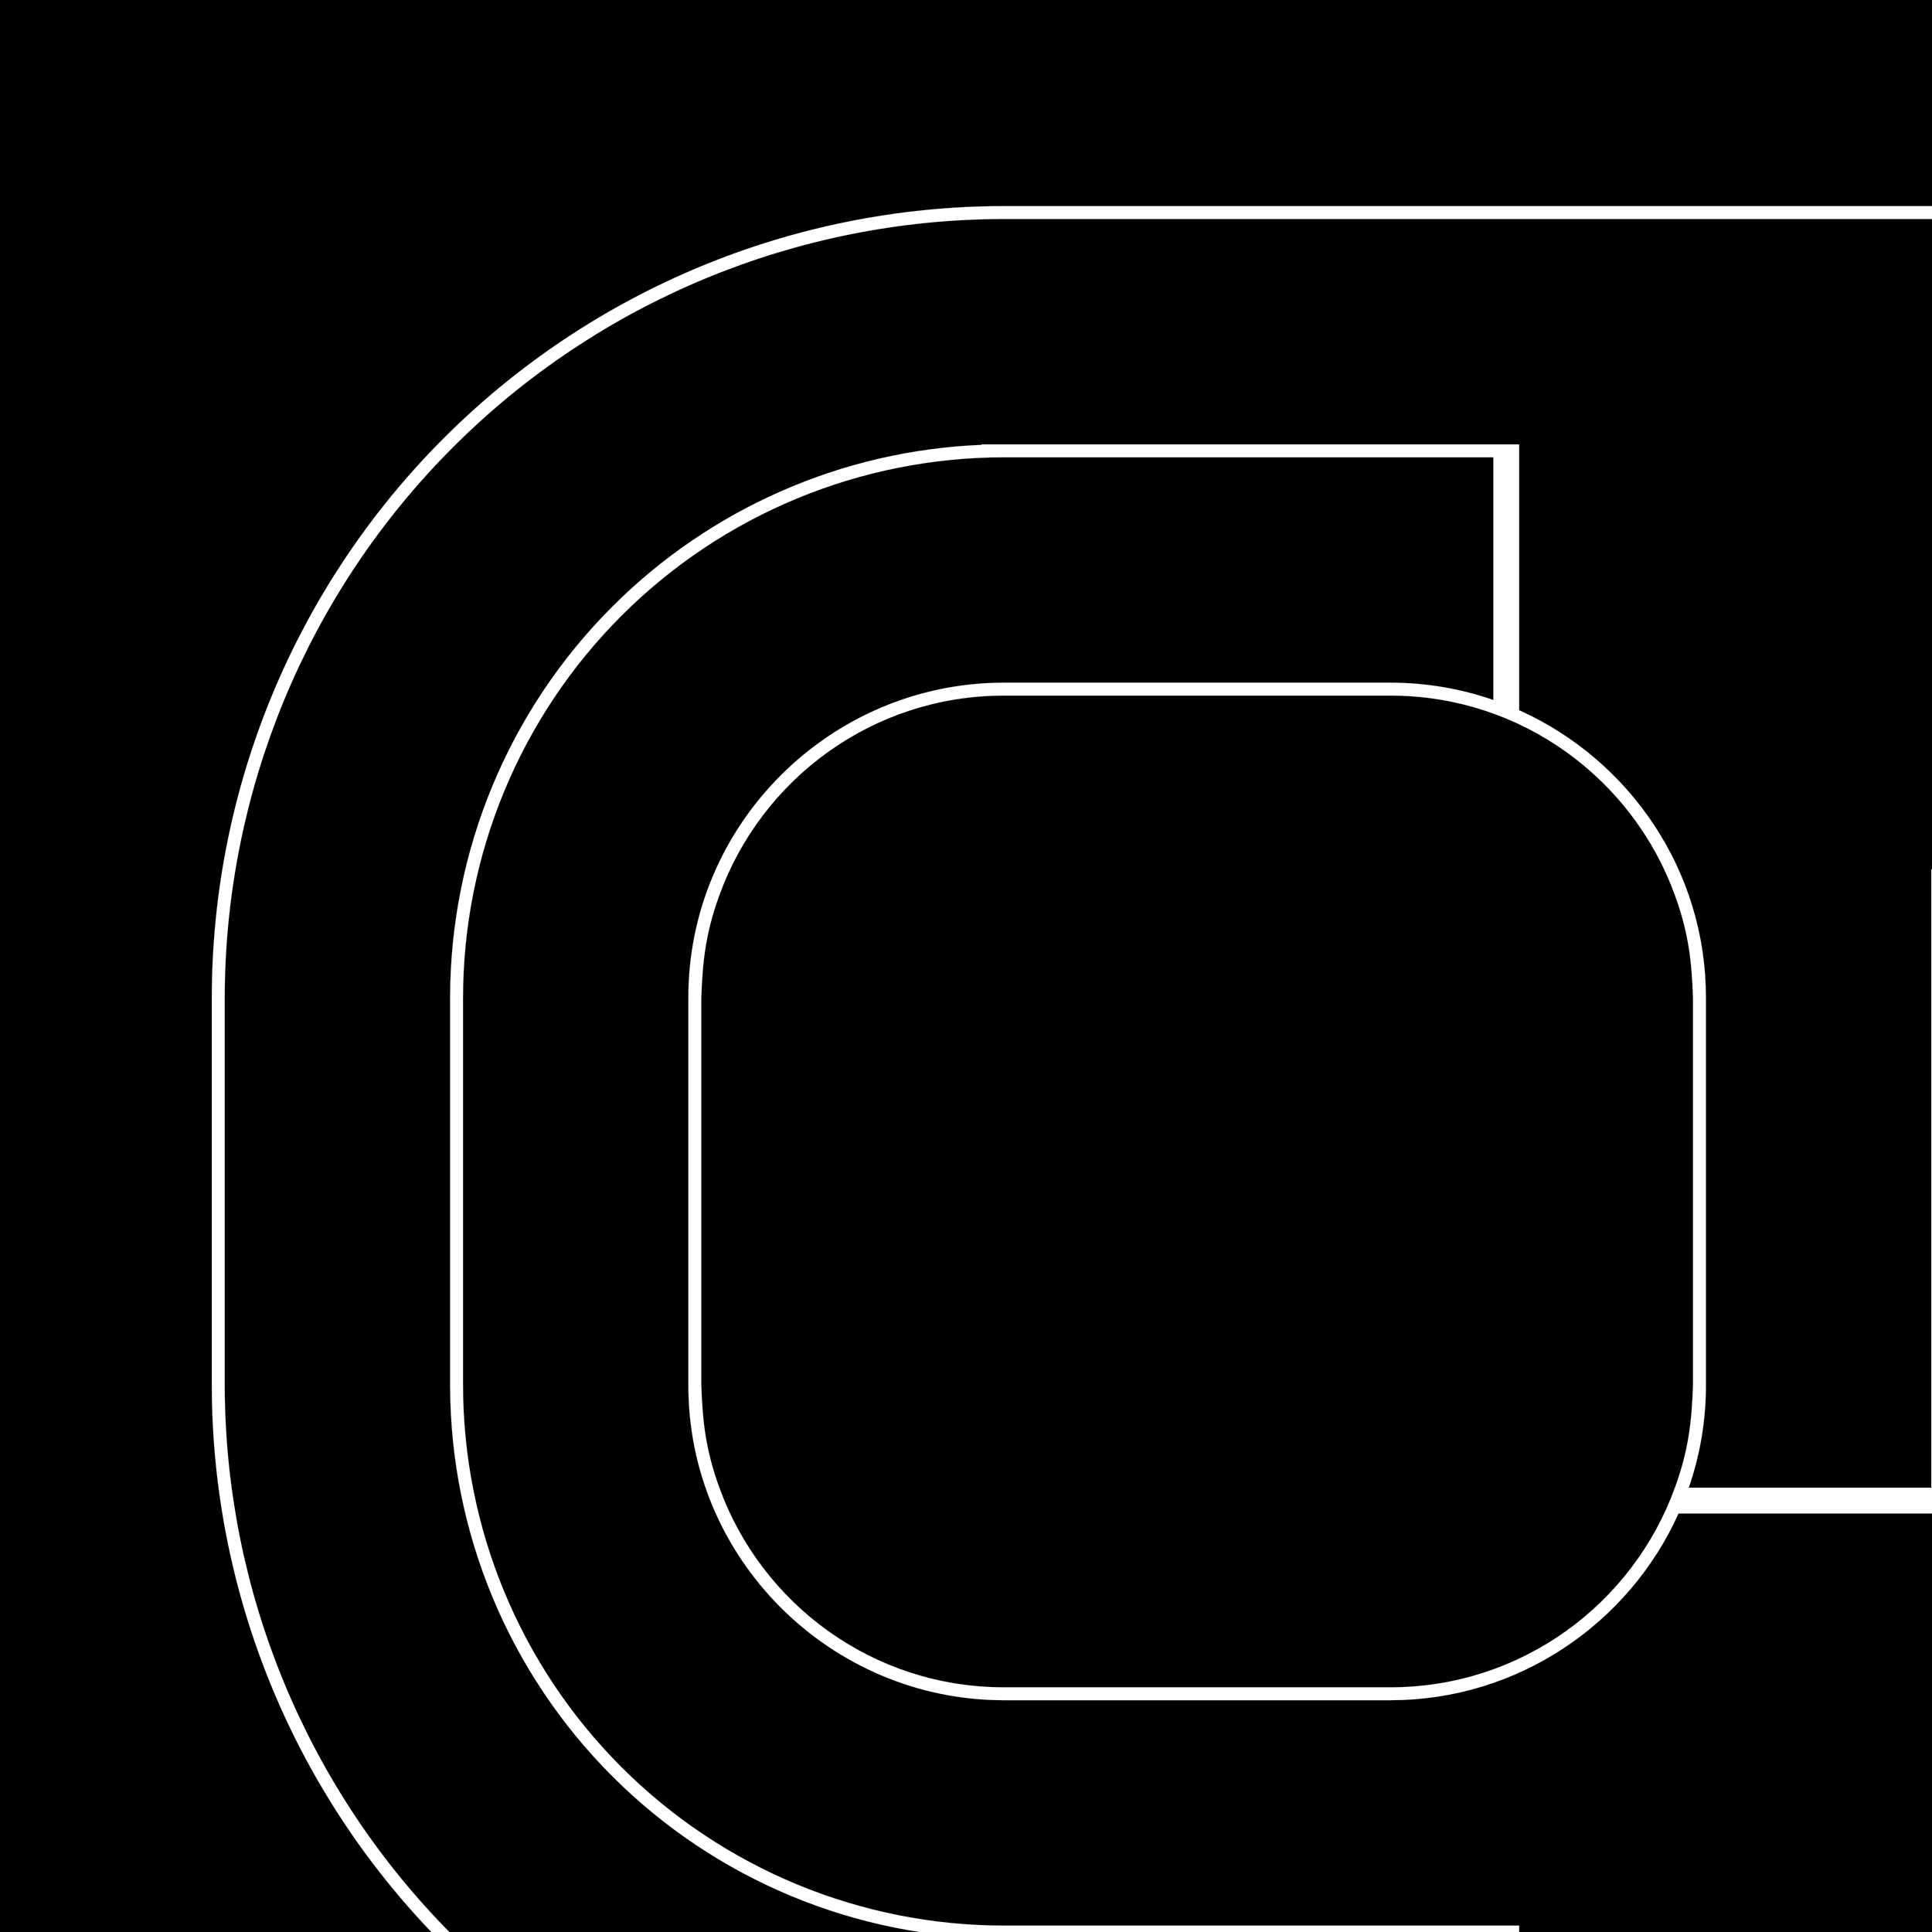
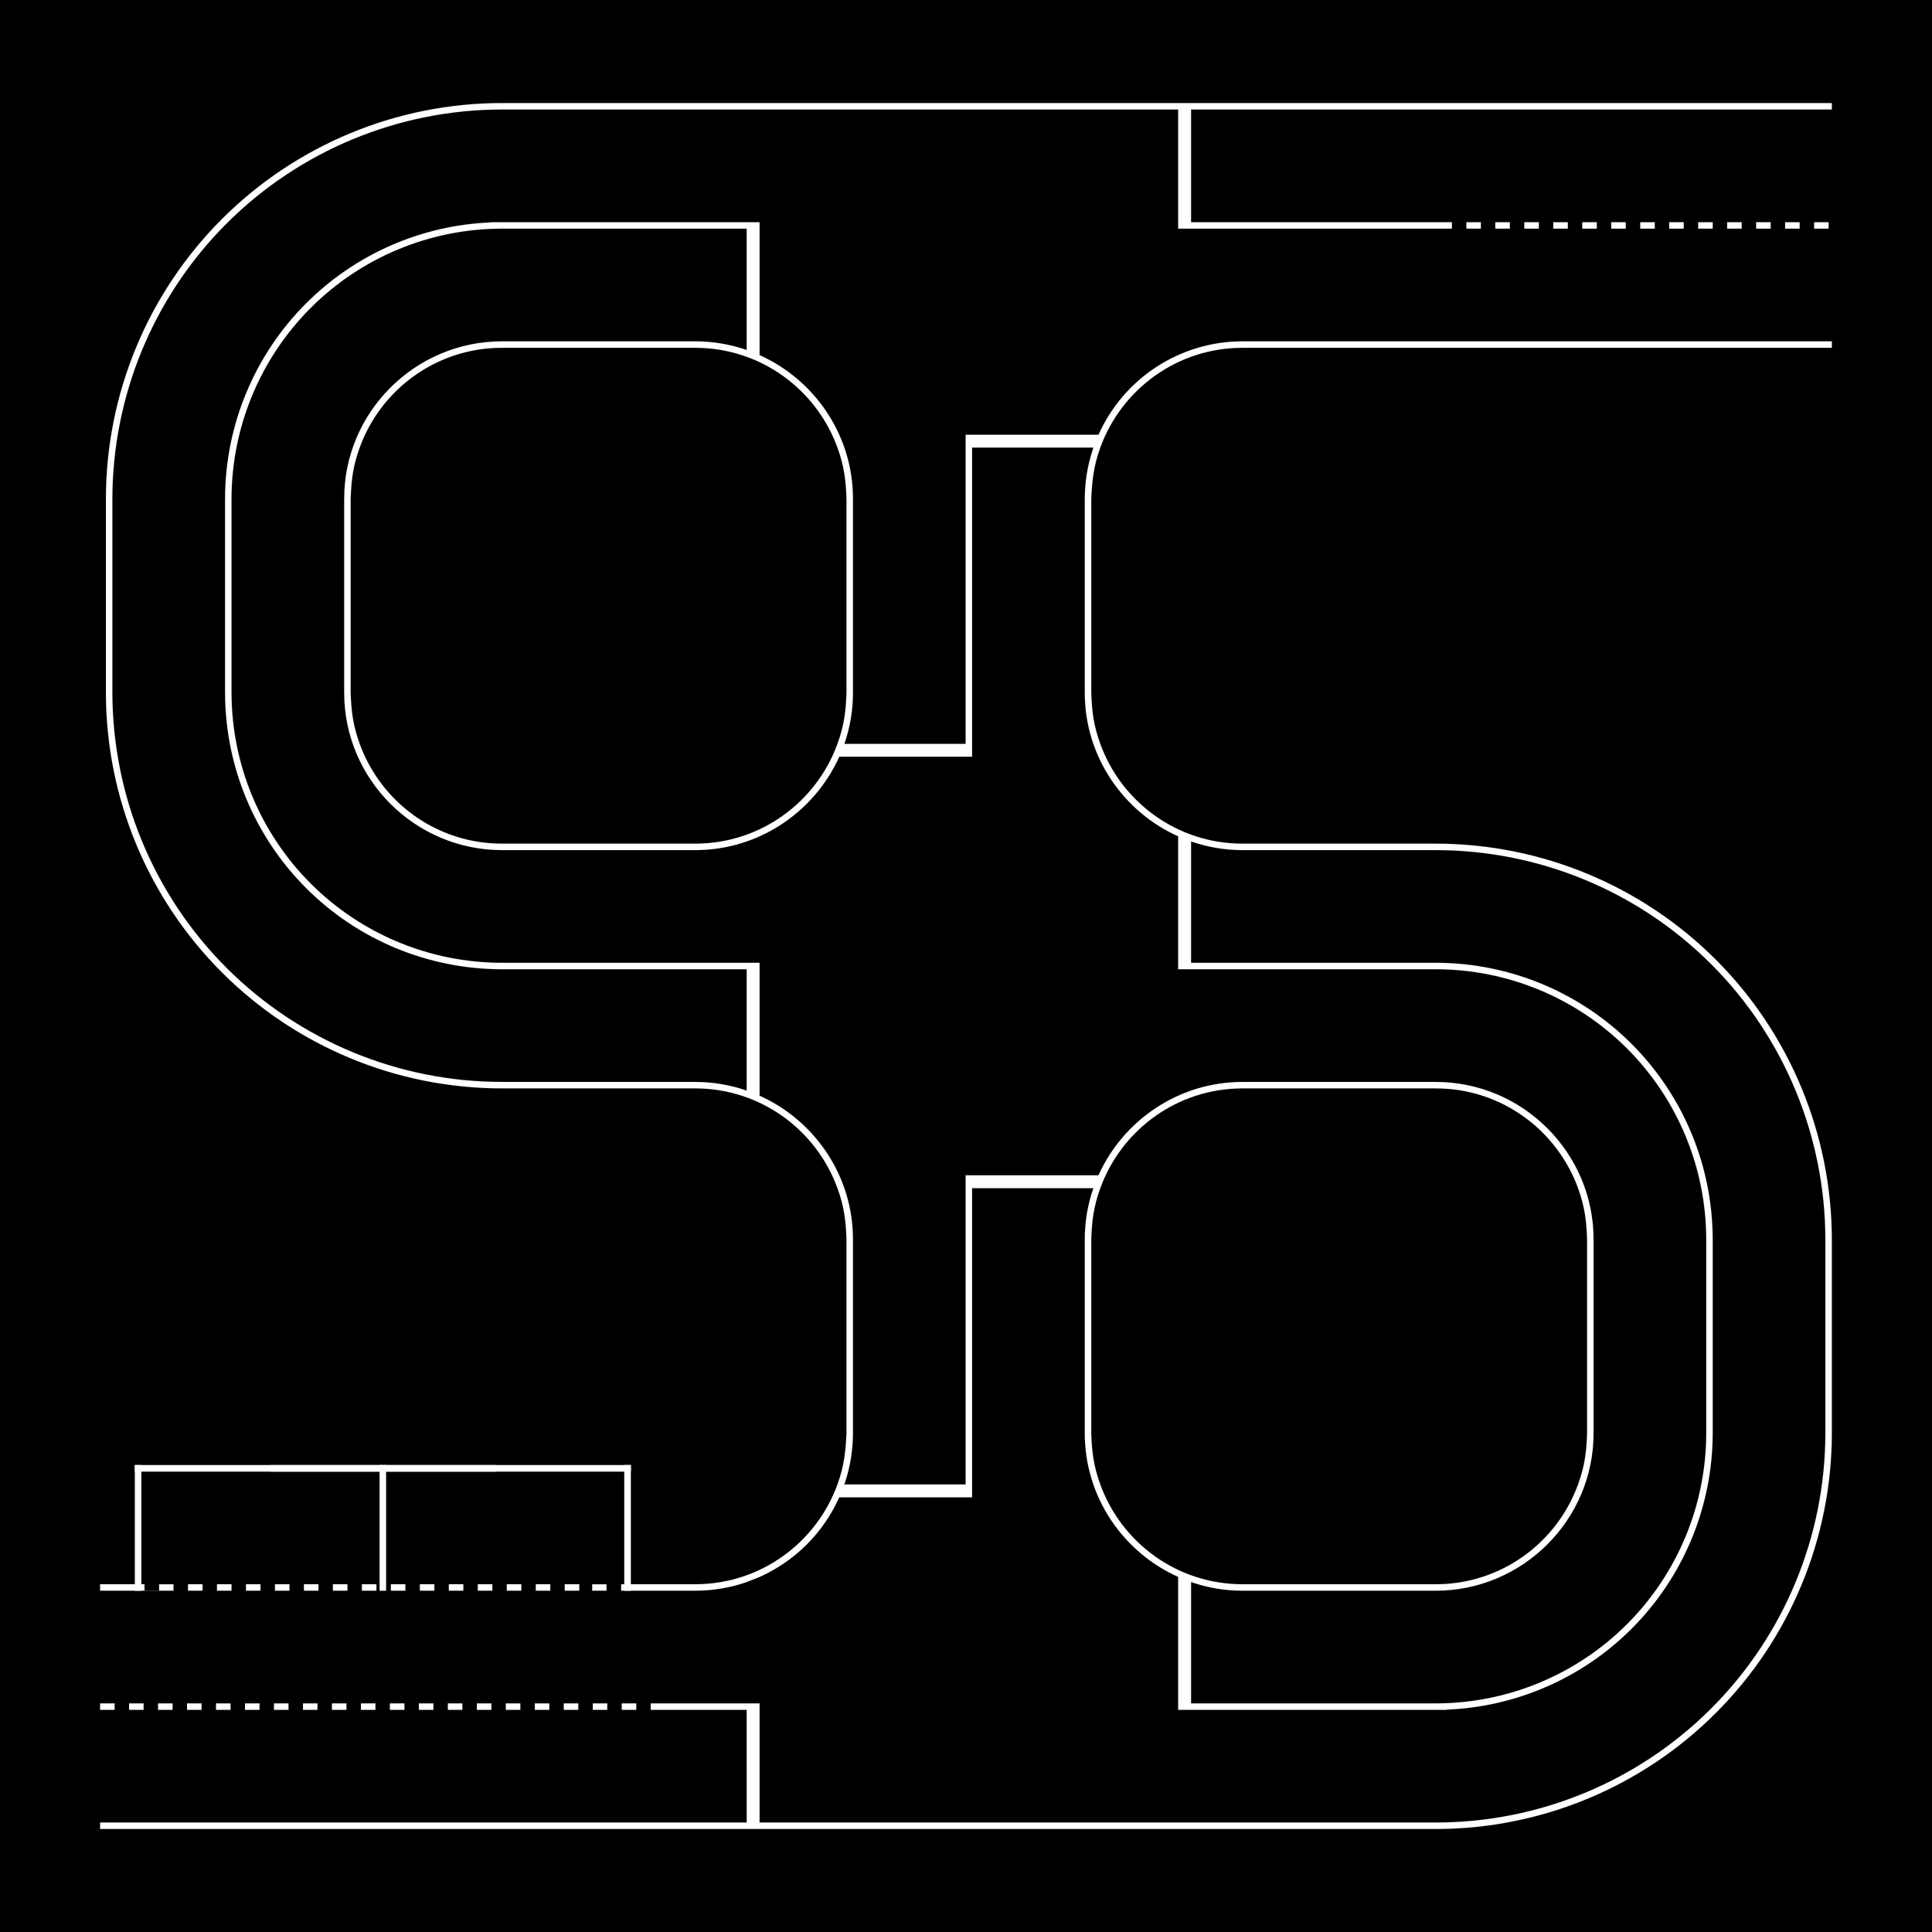
- <svg xmlns="http://www.w3.org/2000/svg" id="svg31" viewBox="0 0 118110.24 118110.24" style="shape-rendering:geometricPrecision; text-rendering:geometricPrecision; image-rendering:optimizeQuality; fill-rule:evenodd; clip-rule:evenodd" version="1.1" height="118.11in" width="118.11in" xml:space="preserve">
+ <svg xmlns="http://www.w3.org/2000/svg" xml:space="preserve" width="6000mm" height="6000mm" version="1.1" style="clip-rule:evenodd;fill-rule:evenodd;image-rendering:optimizeQuality;shape-rendering:geometricPrecision;text-rendering:geometricPrecision" viewBox="0 0 236220.95 236221.02" id="svg31">
  <defs id="defs4">
-     <style id="style2" type="text/css">
+     <style type="text/css" id="style2">
   
    .str2 {stroke:#373435;stroke-width:6.94;stroke-miterlimit:2.613}
    .str3 {stroke:black;stroke-width:6.94;stroke-miterlimit:2.613}
    .str1 {stroke:white;stroke-width:6.94;stroke-miterlimit:2.613}
    .str0 {stroke:white;stroke-width:3;stroke-linejoin:bevel;stroke-miterlimit:2.613}
    .fil2 {fill:none}
    .fil3 {fill:black}
    .fil0 {fill:black}
    .fil1 {fill:white}
   
  </style>
  </defs>
-   <rect style="stroke-width:2" y="0" x="0" id="rect6" height="236220.48" width="236220.48" class="fil0" />
-   <g transform="scale(2)" id="Layer_x0020_1">
+   <rect class="fil0" width="236220.48" height="236220.48" id="rect6" x="0" y="0" style="stroke-width:2" />
+   <g id="Layer_x0020_1" transform="scale(2)">
    <g id="g12">
-       <path id="path9" d="m 12321.29,104135.41 v 393.7 z m 93267.72,-90157.48 v -393.7 z m 885.83,-393.7 v 393.7 z m 885.83,393.7 v -393.7 z m 885.83,-393.7 v 393.7 z m -96811.02,90944.89 v -393.7 z m -885.83,-393.7 v 393.7 z m -885.83,393.7 v -393.7 z m 944.88,-7677.17 v 393.7 0 H 6120.51 v -393.7 h 4094.48 393.7 z M 72692.69,59253.52 h -666.67 v 0 -393.7 -7731.59 -0.52 c -3362.35,-1510.42 -5718.48,-4890.09 -5708.63,-8803.33 v -120.18 h -0.03 V 30513.36 c 0,-1021.31 162.2,-2035.81 480.25,-3005.65 15.77,-48.09 31.93,-96.08 48.46,-143.95 v 0 H 59427.59 V 45474 v 787.4 h -393.7 -7727.05 c -1510.2,3360.19 -4899.37,5708.66 -8808.38,5708.66 h -637.38 -10536.24 -637.38 c -5308.63,0 -9659.05,-4331.01 -9645.67,-9645.67 v -120.18 -11570.67 -120.18 c -13.38,-5314.66 4337.04,-9645.67 9645.67,-9645.67 h 637.38 10536.24 637.38 c 1101.33,0 2161.21,186.87 3149.61,529.86 v -7419.62 h -14960 c -4385.47,0 -8591.32,1742.12 -11692.31,4843.12 -3101,3101 -4843.12,7306.85 -4843.12,11692.31 h -0.63 v 11811.02 h 0.63 c 0,4385.47 1742.12,8591.32 4843.12,11692.31 3101,3101 7306.85,4843.12 11692.31,4843.12 h 15331.37 v 0 h 416.04 v 393.7 7729.81 h -5.24 c 3365.13,1509.27 5723.72,4890.37 5713.87,8805.62 v 120.18 h 0.03 v 11690.84 c 0,1021.31 -162.2,2035.81 -480.25,3005.65 -15.77,48.09 -31.93,96.08 -48.46,143.95 v 0 h 7418.48 v -18110.24 -787.4 h 393.7 7727.05 c 1510.2,-3360.19 4899.37,-5708.66 8808.38,-5708.66 h 637.38 10536.24 637.38 c 5308.63,0 9659.05,4331.01 9645.67,9645.67 v 120.18 11570.67 120.18 c 13.38,5314.66 -4337.04,9645.67 -9645.67,9645.67 h -637.38 -10536.24 -637.38 c -1101.33,0 -2161.21,-186.87 -3149.61,-529.86 v 7419.62 h 14960.63 c 4385.47,0 8591.32,-1742.12 11692.32,-4843.12 3097.18,-3097.18 4838.73,-7296.5 4843.02,-11676.12 v -11839.86 0 c -3.35,-4380.91 -1745.02,-8581.66 -4843.04,-11679.68 -3101,-3101 -7306.85,-4843.11 -11692.32,-4843.11 H 72813.43 72692.7 Z m 120.73,-7813.34 v 7419.64 h 15036.45 v 0.5 c 4462.5,19.96 8737.94,1800.99 11894.88,4957.94 3171.85,3171.85 4955,7472.74 4958.35,11958.06 h 0.1 v 12.64 11811.02 51.37 h -0.32 c -13.55,4471.34 -1795.39,8756.62 -4958.11,11919.34 -3014.11,3014.11 -7047.81,4773.87 -11290.44,4944.33 v 14.1 h -604.44 v 0 H 72026.02 v 0 -393.7 -7732.09 c -3362.36,-1510.41 -5718.51,-4890.09 -5708.66,-8803.34 v -120.18 -11570.67 -120.18 c -2.78,-1102.21 182.6,-2161.91 524.9,-3149.61 h -7414.67 v 18110.24 787.4 h -393.7 -7729.81 c -979.34,2190.42 -2713.14,3888.47 -4814.52,4844.01 -18.15,8.26 -36.33,16.45 -54.31,24.6 l -787.18,311.24 c -991.97,342.93 -2048.91,527.04 -3135.07,528.67 v 0.13 h -14.53 -5905.51 -393.7 v 0 -393.7 0 h 393.7 5905.51 0.01 v 0 c 4016.22,0 7416,-2554.16 8702.02,-6109.87 399.71,-1105.15 500.84,-1996.41 549.95,-3142.1 v -120.18 h -0.03 V 75788.95 c -38.7,-1191.53 -150.24,-2036.96 -549.95,-3142.1 -1286.02,-3555.71 -4685.8,-6109.87 -8702.02,-6109.87 H 31324.83 v 0 h -637.37 -14.59 v -0.09 c -6416.31,-3.86 -12569,-2554.31 -17106.31,-7091.62 -4537.5,-4537.5 -7088,-10690.52 -7091.63,-17107.13 h -0.07 v -11.31 -2.45 -11811.02 -2.44 -11.31 h 0.07 c 3.64,-6416.62 2554.14,-12569.64 7091.63,-17107.13 4537.3,-4537.3 10689.99,-7087.76 17106.31,-7091.62 v -0.09 h 14.59 41338.58 787.4 39173.23 v 393.7 H 72813.44 v 6889.76 h 15944.88 v 393.7 h -15944.88 -787.4 v -393.7 -6889.76 H 30687.46 c -6317.17,0 -12375.59,2509.48 -16842.5,6976.39 -4463.83,4463.83 -6972.94,10530.06 -6976.39,16842.5 v 5894.99 5916.03 c 3.45,6312.45 2512.57,12378.68 6976.39,16842.51 4466.91,4466.91 10525.34,6976.39 16842.5,6976.39 h 6168.02 v 0 h 5642.97 c 1101.34,0 2161.24,186.86 3149.64,529.87 V 59253.51 H 33750.9 v 0 h -3138.63 v -0.5 c -4462.5,-19.97 -8737.94,-1800.99 -11894.88,-4957.94 -3163.91,-3163.91 -4945.92,-7451.24 -4958.14,-11924.42 h -0.92 v -11878.5 h 0.76 c 5.61,-4482.24 1788.46,-8779.69 4958.3,-11949.52 3013.96,-3013.96 7047.41,-4773.7 11289.81,-4944.3 v -14.13 h 605.07 v 0 h 15407.19 v 0 h 416.04 v 393.7 7732.09 c 3362.36,1510.41 5718.51,4890.09 5708.66,8803.34 v 120.18 11570.67 120.18 c 2.78,1102.21 -182.6,2161.91 -524.9,3149.61 h 7414.67 v -18110.24 -787.4 h 393.7 7729.81 c 1550.72,-3468.37 4992.74,-5702.83 8791.09,-5708.53 v -0.13 h 14.53 36023.62 v 393.7 h -36023.62 -0.01 v 0 c -4016.22,0 -7416,2554.16 -8702.02,6109.87 -399.71,1105.15 -500.84,1996.41 -549.95,3142.1 v 120.18 h 0.03 v 11690.84 c 38.7,1191.53 150.24,2036.96 549.95,3142.1 1286.02,3555.71 4685.8,6109.87 8702.02,6109.87 h 11895.84 v 0.53 c 6390.94,22.37 12515.31,2570.45 17036.04,7091.18 4535.83,4535.83 7086.06,10706.79 7091.57,17120.89 h 0.13 v 20.83 11790.19 2.44 11.31 h -0.1 c -3.64,6416.62 -2554.14,12569.64 -7091.63,17107.13 -4537.3,4537.3 -10689.99,7087.76 -17106.31,7091.62 v 0.1 h -14.59 -41338.58 -787.4 -39527.56 v -393.7 c 6721.63,0 13428.68,0 20150.31,0 6459.83,0 12918.09,0 19377.91,0 l -0.66,-6889.76 h -5866.14 v -393.7 h 6653.54 l 0.24,7283.47 c 13774.59,0 27563.76,0 41338.34,0 6317.17,0 12375.59,-2509.48 16842.5,-6976.39 4463.83,-4463.83 6972.94,-10530.06 6976.39,-16842.5 v -5894.99 -5895.2 c 0,-6317.17 -2509.48,-12396.43 -6976.39,-16863.34 -4466.91,-4466.91 -10525.34,-6976.39 -16842.5,-6976.39 v 0 H 75963.07 c -1101.34,0 -2161.23,-186.87 -3149.64,-529.87 z M 51750.43,30633.54 v 11570.67 120.18 c -38.7,1191.53 -150.24,2036.96 -549.95,3142.1 -1286.02,3555.71 -4685.8,6109.87 -8702.02,6109.87 h -637.38 -10536.24 -637.38 c -4016.22,0 -7416,-2554.16 -8702.02,-6109.87 -399.71,-1105.15 -511.26,-1950.57 -549.95,-3142.1 v -120.18 -11570.67 -120.18 c 38.69,-1191.52 150.24,-2036.95 549.95,-3142.1 1286.02,-3555.7 4685.8,-6109.87 8702.02,-6109.87 h 637.38 10536.24 637.38 c 4016.22,0 7416,2554.16 8702.02,6109.87 399.71,1105.15 511.26,1950.58 549.95,3142.1 z m 59153.54,-17049.31 h 885.83 v 393.7 h -885.83 z m -1771.65,0 h 885.83 v 393.7 h -885.83 z m -1771.65,0 h 885.83 v 393.7 h -885.83 z m -1771.65,0 h 885.83 v 393.7 h -885.83 z m -1771.65,0 h 885.83 v 393.7 h -885.83 z m -1771.65,0 h 885.83 v 393.7 h -885.83 z m -1771.65,0 h 885.83 v 393.7 h -885.83 z m -1771.65,0 h 885.83 v 393.7 h -885.83 z m -1771.65,0 h 885.83 v 393.7 h -885.83 z m -1771.65,0 h 885.83 v 393.7 h -885.83 z m -1771.65,0 h 885.83 v 393.7 h -885.83 z m -1771.65,0 h 885.83 v 393.7 h -885.83 z m -1771.65,0 H 90530 v 393.7 h -885.83 z M 66711.1,87479.8 v -11570.67 -120.18 c 38.7,-1191.53 150.24,-2036.96 549.95,-3142.1 1286.02,-3555.71 4685.8,-6109.87 8702.02,-6109.87 h 637.38 10536.24 637.38 c 4016.22,0 7416,2554.16 8702.02,6109.87 399.71,1105.15 511.26,1950.57 549.95,3142.1 v 120.18 11570.67 120.18 c -38.69,1191.52 -150.24,2036.95 -549.95,3142.1 -1286.02,3555.7 -4685.8,6109.87 -8702.02,6109.87 h -637.38 -10536.24 -637.38 c -4016.22,0 -7416,-2554.16 -8702.02,-6109.87 -399.71,-1105.15 -511.26,-1950.58 -549.95,-3142.1 z M 7006.38,104529.11 h -885.83 v -393.7 h 885.83 z m 1771.65,0 H 7892.2 v -393.7 h 885.83 z m 1771.65,0 h -885.83 v -393.7 h 885.83 z m 1771.65,0 h -885.83 v -393.7 h 885.83 z m 1771.65,0 h -885.83 v -393.7 h 885.83 z m 1771.65,0 h -885.83 v -393.7 h 885.83 z m 1771.65,0 h -885.83 v -393.7 h 885.83 z m 1771.65,0 h -885.83 v -393.7 h 885.83 z m 1771.65,0 h -885.83 v -393.7 h 885.83 z m 1771.65,0 h -885.83 v -393.7 h 885.83 z m 1771.65,0 h -885.83 v -393.7 h 885.83 z m 1771.65,0 h -885.83 v -393.7 h 885.83 z m 1771.65,0 h -885.83 v -393.7 h 885.83 z m 6259.84,-7677.17 h 885.83 v 393.7 h -885.83 z m -1771.65,0 h 885.83 v 393.7 h -885.83 z m -1771.65,0 h 885.83 v 393.7 h -885.83 z m -1771.65,0 h 885.83 v 393.7 h -885.83 z m -1771.65,0 h 885.83 v 393.7 h -885.83 z m -1771.65,0 h 885.83 v 393.7 h -885.83 z m -1771.65,0 h 885.83 v 393.7 h -885.83 z m -1771.65,0 h 885.83 v 393.7 h -885.83 z m -1771.65,0 h 885.83 v 393.7 h -885.83 z m -1771.65,0 H 19467 v 393.7 h -885.83 z m -1771.65,0 h 885.83 v 393.7 h -885.83 z m -1771.65,0 h 885.83 v 393.7 h -885.83 z m -1771.65,0 h 885.83 v 393.7 h -885.83 z m -1771.65,0 h 885.83 v 393.7 h -885.83 z m 18799.21,-6889.76 -13779.53,-0.6 v -393.1 0 h 205.67 13368.2 205.67 v 393.7 z m -1141.73,14173.23 h 885.83 v 393.7 h -885.83 z m 1771.66,0 h 885.83 v 393.7 h -885.83 z m 1771.66,0 h 885.83 v 393.7 h -885.83 z m 1771.66,0 h 885.83 v 393.7 h -885.83 z m 1771.66,0 h 885.83 v 393.7 h -885.83 z m 1771.66,0 h 885.83 v 393.7 h -885.83 z" class="fil1" />
-       <path d="m 12321.29,104135.41 v 393.7 m 93267.72,-90551.19 v -393.7 m 885.83,0 v 393.7 m 885.83,0 v -393.7 m 885.83,0 v 393.7 m -96811.02,90551.19 v -393.7 m -885.83,0 v 393.7 m -885.83,0 v -393.7 m 944.88,-7283.46 v 393.7 0 H 6120.51 v -393.7 h 4094.48 393.7 z M 72692.69,59253.52 h -666.67 v 0 -393.7 -7731.59 -0.52 c -3362.35,-1510.42 -5718.48,-4890.09 -5708.63,-8803.33 v -120.18 h -0.03 V 30513.36 c 0,-1021.31 162.2,-2035.81 480.25,-3005.65 15.77,-48.09 31.93,-96.08 48.46,-143.95 v 0 H 59427.59 V 45474 v 787.4 h -393.7 -7727.05 c -1510.2,3360.19 -4899.37,5708.66 -8808.38,5708.66 h -637.38 -10536.24 -637.38 c -5308.63,0 -9659.05,-4331.01 -9645.67,-9645.67 v -120.18 -11570.67 -120.18 c -13.38,-5314.66 4337.04,-9645.67 9645.67,-9645.67 h 637.38 10536.24 637.38 c 1101.33,0 2161.21,186.87 3149.61,529.86 v -7419.62 h -14960 c -4385.47,0 -8591.32,1742.12 -11692.31,4843.12 -3101,3101 -4843.12,7306.85 -4843.12,11692.31 h -0.63 v 11811.02 h 0.63 c 0,4385.47 1742.12,8591.32 4843.12,11692.31 3101,3101 7306.85,4843.12 11692.31,4843.12 h 15331.37 v 0 h 416.04 v 393.7 7729.81 h -5.24 c 3365.13,1509.27 5723.72,4890.37 5713.87,8805.62 v 120.18 h 0.03 v 11690.84 c 0,1021.31 -162.2,2035.81 -480.25,3005.65 -15.77,48.09 -31.93,96.08 -48.46,143.95 v 0 h 7418.48 v -18110.24 -787.4 h 393.7 7727.05 c 1510.2,-3360.19 4899.37,-5708.66 8808.38,-5708.66 h 637.38 10536.24 637.38 c 5308.63,0 9659.05,4331.01 9645.67,9645.67 v 120.18 11570.67 120.18 c 13.38,5314.66 -4337.04,9645.67 -9645.67,9645.67 h -637.38 -10536.24 -637.38 c -1101.33,0 -2161.21,-186.87 -3149.61,-529.86 v 7419.62 h 14960.63 c 4385.47,0 8591.32,-1742.12 11692.32,-4843.12 3097.18,-3097.18 4838.73,-7296.5 4843.02,-11676.12 v -11839.86 0 c -3.35,-4380.91 -1745.02,-8581.66 -4843.04,-11679.68 -3101,-3101 -7306.85,-4843.11 -11692.32,-4843.11 H 72813.43 72692.7 Z m 120.73,-7813.34 v 7419.64 h 15036.45 v 0.5 c 4462.5,19.96 8737.94,1800.99 11894.88,4957.94 3171.85,3171.85 4955,7472.74 4958.35,11958.06 h 0.1 v 12.64 11811.02 51.37 h -0.32 c -13.55,4471.34 -1795.39,8756.62 -4958.11,11919.34 -3014.11,3014.11 -7047.81,4773.87 -11290.44,4944.33 v 14.1 h -604.44 v 0 H 72026.02 v 0 -393.7 -7732.09 c -3362.36,-1510.41 -5718.51,-4890.09 -5708.66,-8803.34 v -120.18 -11570.67 -120.18 c -2.78,-1102.21 182.6,-2161.91 524.9,-3149.61 h -7414.67 v 18110.24 787.4 h -393.7 -7729.81 c -979.34,2190.42 -2713.14,3888.47 -4814.52,4844.01 -18.15,8.26 -36.33,16.45 -54.31,24.6 l -787.18,311.24 c -991.97,342.93 -2048.91,527.04 -3135.07,528.67 v 0.13 h -14.53 -5905.51 -393.7 v 0 -393.7 0 h 393.7 5905.51 0.01 v 0 c 4016.22,0 7416,-2554.16 8702.02,-6109.87 399.71,-1105.15 500.84,-1996.41 549.95,-3142.1 v -120.18 h -0.03 V 75788.95 c -38.7,-1191.53 -150.24,-2036.96 -549.95,-3142.1 -1286.02,-3555.71 -4685.8,-6109.87 -8702.02,-6109.87 H 31324.83 v 0 h -637.37 -14.59 v -0.09 c -6416.31,-3.86 -12569,-2554.31 -17106.31,-7091.62 -4537.5,-4537.5 -7088,-10690.52 -7091.63,-17107.13 h -0.07 v -11.31 -2.45 -11811.02 -2.44 -11.31 h 0.07 c 3.64,-6416.62 2554.14,-12569.64 7091.63,-17107.13 4537.3,-4537.3 10689.99,-7087.76 17106.31,-7091.62 v -0.09 h 14.59 41338.58 787.4 39173.23 v 393.7 H 72813.44 v 6889.76 h 15944.88 v 393.7 h -15944.88 -787.4 v -393.7 -6889.76 H 30687.46 c -6317.17,0 -12375.59,2509.48 -16842.5,6976.39 -4463.83,4463.83 -6972.94,10530.06 -6976.39,16842.5 v 5894.99 5916.03 c 3.45,6312.45 2512.57,12378.68 6976.39,16842.51 4466.91,4466.91 10525.34,6976.39 16842.5,6976.39 h 6168.02 v 0 h 5642.97 c 1101.34,0 2161.24,186.86 3149.64,529.87 V 59253.51 H 33750.9 v 0 h -3138.63 v -0.5 c -4462.5,-19.97 -8737.94,-1800.99 -11894.88,-4957.94 -3163.91,-3163.91 -4945.92,-7451.24 -4958.14,-11924.42 h -0.92 v -11878.5 h 0.76 c 5.61,-4482.24 1788.46,-8779.69 4958.3,-11949.52 3013.96,-3013.96 7047.41,-4773.7 11289.81,-4944.3 v -14.13 h 605.07 v 0 h 15407.19 v 0 h 416.04 v 393.7 7732.09 c 3362.36,1510.41 5718.51,4890.09 5708.66,8803.34 v 120.18 11570.67 120.18 c 2.78,1102.21 -182.6,2161.91 -524.9,3149.61 h 7414.67 v -18110.24 -787.4 h 393.7 7729.81 c 1550.72,-3468.37 4992.74,-5702.83 8791.09,-5708.53 v -0.13 h 14.53 36023.62 v 393.7 h -36023.62 -0.01 v 0 c -4016.22,0 -7416,2554.16 -8702.02,6109.87 -399.71,1105.15 -500.84,1996.41 -549.95,3142.1 v 120.18 h 0.03 v 11690.84 c 38.7,1191.53 150.24,2036.96 549.95,3142.1 1286.02,3555.71 4685.8,6109.87 8702.02,6109.87 h 11895.84 v 0.53 c 6390.94,22.37 12515.31,2570.45 17036.04,7091.18 4535.83,4535.83 7086.06,10706.79 7091.57,17120.89 h 0.13 v 20.83 11790.19 2.44 11.31 h -0.1 c -3.64,6416.62 -2554.14,12569.64 -7091.63,17107.13 -4537.3,4537.3 -10689.99,7087.76 -17106.31,7091.62 v 0.1 h -14.59 -41338.58 -787.4 -39527.56 v -393.7 c 6721.63,0 13428.68,0 20150.31,0 6459.83,0 12918.09,0 19377.91,0 l -0.66,-6889.76 h -5866.14 v -393.7 h 6653.54 l 0.24,7283.47 c 13774.59,0 27563.76,0 41338.34,0 6317.17,0 12375.59,-2509.48 16842.5,-6976.39 4463.83,-4463.83 6972.94,-10530.06 6976.39,-16842.5 v -5894.99 -5895.2 c 0,-6317.17 -2509.48,-12396.43 -6976.39,-16863.34 -4466.91,-4466.91 -10525.34,-6976.39 -16842.5,-6976.39 v 0 H 75963.07 c -1101.34,0 -2161.23,-186.87 -3149.64,-529.87 z M 51750.43,30633.54 v 11570.67 120.18 c -38.7,1191.53 -150.24,2036.96 -549.95,3142.1 -1286.02,3555.71 -4685.8,6109.87 -8702.02,6109.87 h -637.38 -10536.24 -637.38 c -4016.22,0 -7416,-2554.16 -8702.02,-6109.87 -399.71,-1105.15 -511.26,-1950.57 -549.95,-3142.1 v -120.18 -11570.67 -120.18 c 38.69,-1191.52 150.24,-2036.95 549.95,-3142.1 1286.02,-3555.7 4685.8,-6109.87 8702.02,-6109.87 h 637.38 10536.24 637.38 c 4016.22,0 7416,2554.16 8702.02,6109.87 399.71,1105.15 511.26,1950.58 549.95,3142.1 z m 59153.54,-17049.31 h 885.83 v 393.7 h -885.83 z m -1771.65,0 h 885.83 v 393.7 h -885.83 z m -1771.65,0 h 885.83 v 393.7 h -885.83 z m -1771.65,0 h 885.83 v 393.7 h -885.83 z m -1771.65,0 h 885.83 v 393.7 h -885.83 z m -1771.65,0 h 885.83 v 393.7 h -885.83 z m -1771.65,0 h 885.83 v 393.7 h -885.83 z m -1771.65,0 h 885.83 v 393.7 h -885.83 z m -1771.65,0 h 885.83 v 393.7 h -885.83 z m -1771.65,0 h 885.83 v 393.7 h -885.83 z m -1771.65,0 h 885.83 v 393.7 h -885.83 z m -1771.65,0 h 885.83 v 393.7 h -885.83 z m -1771.65,0 H 90530 v 393.7 h -885.83 z M 66711.1,87479.8 v -11570.67 -120.18 c 38.7,-1191.53 150.24,-2036.96 549.95,-3142.1 1286.02,-3555.71 4685.8,-6109.87 8702.02,-6109.87 h 637.38 10536.24 637.38 c 4016.22,0 7416,2554.16 8702.02,6109.87 399.71,1105.15 511.26,1950.57 549.95,3142.1 v 120.18 11570.67 120.18 c -38.69,1191.52 -150.24,2036.95 -549.95,3142.1 -1286.02,3555.7 -4685.8,6109.87 -8702.02,6109.87 h -637.38 -10536.24 -637.38 c -4016.22,0 -7416,-2554.16 -8702.02,-6109.87 -399.71,-1105.15 -511.26,-1950.58 -549.95,-3142.1 z M 7006.38,104529.11 h -885.83 v -393.7 h 885.83 z m 1771.65,0 H 7892.2 v -393.7 h 885.83 z m 1771.65,0 h -885.83 v -393.7 h 885.83 z m 1771.65,0 h -885.83 v -393.7 h 885.83 z m 1771.65,0 h -885.83 v -393.7 h 885.83 z m 1771.65,0 h -885.83 v -393.7 h 885.83 z m 1771.65,0 h -885.83 v -393.7 h 885.83 z m 1771.65,0 h -885.83 v -393.7 h 885.83 z m 1771.65,0 h -885.83 v -393.7 h 885.83 z m 1771.65,0 h -885.83 v -393.7 h 885.83 z m 1771.65,0 h -885.83 v -393.7 h 885.83 z m 1771.65,0 h -885.83 v -393.7 h 885.83 z m 1771.65,0 h -885.83 v -393.7 h 885.83 z m 6259.84,-7677.17 h 885.83 v 393.7 h -885.83 z m -1771.65,0 h 885.83 v 393.7 h -885.83 z m -1771.65,0 h 885.83 v 393.7 h -885.83 z m -1771.65,0 h 885.83 v 393.7 h -885.83 z m -1771.65,0 h 885.83 v 393.7 h -885.83 z m -1771.65,0 h 885.83 v 393.7 h -885.83 z m -1771.65,0 h 885.83 v 393.7 h -885.83 z m -1771.65,0 h 885.83 v 393.7 h -885.83 z m -1771.65,0 h 885.83 v 393.7 h -885.83 z m -1771.65,0 H 19467 v 393.7 h -885.83 z m -1771.65,0 h 885.83 v 393.7 h -885.83 z m -1771.65,0 h 885.83 v 393.7 h -885.83 z m -1771.65,0 h 885.83 v 393.7 h -885.83 z m -1771.65,0 h 885.83 v 393.7 h -885.83 z m 18799.21,-6889.76 -13779.53,-0.6 v -393.1 0 h 205.67 13368.2 205.67 v 393.7 z m -1141.73,14173.23 h 885.83 v 393.7 h -885.83 z m 1771.66,0 h 885.83 v 393.7 h -885.83 z m 1771.66,0 h 885.83 v 393.7 h -885.83 z m 1771.66,0 h 885.83 v 393.7 h -885.83 z m 1771.66,0 h 885.83 v 393.7 h -885.83 z m 1771.66,0 h 885.83 v 393.7 h -885.83 z" class="fil2 str0" id="1" />
+       <path class="fil1" d="m 12321.29,104135.41 v 393.7 z m 93267.72,-90157.48 v -393.7 z m 885.83,-393.7 v 393.7 z m 885.83,393.7 v -393.7 z m 885.83,-393.7 v 393.7 z m -96811.02,90944.89 v -393.7 z m -885.83,-393.7 v 393.7 z m -885.83,393.7 v -393.7 z m 944.88,-7677.17 v 393.7 0 H 6120.51 v -393.7 h 4094.48 393.7 z M 72692.69,59253.52 h -666.67 v 0 -393.7 -7731.59 -0.52 c -3362.35,-1510.42 -5718.48,-4890.09 -5708.63,-8803.33 v -120.18 h -0.03 V 30513.36 c 0,-1021.31 162.2,-2035.81 480.25,-3005.65 15.77,-48.09 31.93,-96.08 48.46,-143.95 v 0 H 59427.59 V 45474 v 787.4 h -393.7 -7727.05 c -1510.2,3360.19 -4899.37,5708.66 -8808.38,5708.66 h -637.38 -10536.24 -637.38 c -5308.63,0 -9659.05,-4331.01 -9645.67,-9645.67 v -120.18 -11570.67 -120.18 c -13.38,-5314.66 4337.04,-9645.67 9645.67,-9645.67 h 637.38 10536.24 637.38 c 1101.33,0 2161.21,186.87 3149.61,529.86 v -7419.62 h -14960 c -4385.47,0 -8591.32,1742.12 -11692.31,4843.12 -3101,3101 -4843.12,7306.85 -4843.12,11692.31 h -0.63 v 11811.02 h 0.63 c 0,4385.47 1742.12,8591.32 4843.12,11692.31 3101,3101 7306.85,4843.12 11692.31,4843.12 h 15331.37 v 0 h 416.04 v 393.7 7729.81 h -5.24 c 3365.13,1509.27 5723.72,4890.37 5713.87,8805.62 v 120.18 h 0.03 v 11690.84 c 0,1021.31 -162.2,2035.81 -480.25,3005.65 -15.77,48.09 -31.93,96.08 -48.46,143.95 v 0 h 7418.48 v -18110.24 -787.4 h 393.7 7727.05 c 1510.2,-3360.19 4899.37,-5708.66 8808.38,-5708.66 h 637.38 10536.24 637.38 c 5308.63,0 9659.05,4331.01 9645.67,9645.67 v 120.18 11570.67 120.18 c 13.38,5314.66 -4337.04,9645.67 -9645.67,9645.67 h -637.38 -10536.24 -637.38 c -1101.33,0 -2161.21,-186.87 -3149.61,-529.86 v 7419.62 h 14960.63 c 4385.47,0 8591.32,-1742.12 11692.32,-4843.12 3097.18,-3097.18 4838.73,-7296.5 4843.02,-11676.12 v -11839.86 0 c -3.35,-4380.91 -1745.02,-8581.66 -4843.04,-11679.68 -3101,-3101 -7306.85,-4843.11 -11692.32,-4843.11 H 72813.43 72692.7 Z m 120.73,-7813.34 v 7419.64 h 15036.45 v 0.5 c 4462.5,19.96 8737.94,1800.99 11894.88,4957.94 3171.85,3171.85 4955,7472.74 4958.35,11958.06 h 0.1 v 12.64 11811.02 51.37 h -0.32 c -13.55,4471.34 -1795.39,8756.62 -4958.11,11919.34 -3014.11,3014.11 -7047.81,4773.87 -11290.44,4944.33 v 14.1 h -604.44 v 0 H 72026.02 v 0 -393.7 -7732.09 c -3362.36,-1510.41 -5718.51,-4890.09 -5708.66,-8803.34 v -120.18 -11570.67 -120.18 c -2.78,-1102.21 182.6,-2161.91 524.9,-3149.61 h -7414.67 v 18110.24 787.4 h -393.7 -7729.81 c -979.34,2190.42 -2713.14,3888.47 -4814.52,4844.01 -18.15,8.26 -36.33,16.45 -54.31,24.6 l -787.18,311.24 c -991.97,342.93 -2048.91,527.04 -3135.07,528.67 v 0.13 h -14.53 -5905.51 -393.7 v 0 -393.7 0 h 393.7 5905.51 0.01 v 0 c 4016.22,0 7416,-2554.16 8702.02,-6109.87 399.71,-1105.15 500.84,-1996.41 549.95,-3142.1 v -120.18 h -0.03 V 75788.95 c -38.7,-1191.53 -150.24,-2036.96 -549.95,-3142.1 -1286.02,-3555.71 -4685.8,-6109.87 -8702.02,-6109.87 H 31324.83 v 0 h -637.37 -14.59 v -0.09 c -6416.31,-3.86 -12569,-2554.31 -17106.31,-7091.62 -4537.5,-4537.5 -7088,-10690.52 -7091.63,-17107.13 h -0.07 v -11.31 -2.45 -11811.02 -2.44 -11.31 h 0.07 c 3.64,-6416.62 2554.14,-12569.64 7091.63,-17107.13 4537.3,-4537.3 10689.99,-7087.76 17106.31,-7091.62 v -0.09 h 14.59 41338.58 787.4 39173.23 v 393.7 H 72813.44 v 6889.76 h 15944.88 v 393.7 h -15944.88 -787.4 v -393.7 -6889.76 H 30687.46 c -6317.17,0 -12375.59,2509.48 -16842.5,6976.39 -4463.83,4463.83 -6972.94,10530.06 -6976.39,16842.5 v 5894.99 5916.03 c 3.45,6312.45 2512.57,12378.68 6976.39,16842.51 4466.91,4466.91 10525.34,6976.39 16842.5,6976.39 h 6168.02 v 0 h 5642.97 c 1101.34,0 2161.24,186.86 3149.64,529.87 V 59253.51 H 33750.9 v 0 h -3138.63 v -0.5 c -4462.5,-19.97 -8737.94,-1800.99 -11894.88,-4957.94 -3163.91,-3163.91 -4945.92,-7451.24 -4958.14,-11924.42 h -0.92 v -11878.5 h 0.76 c 5.61,-4482.24 1788.46,-8779.69 4958.3,-11949.52 3013.96,-3013.96 7047.41,-4773.7 11289.81,-4944.3 v -14.13 h 605.07 v 0 h 15407.19 v 0 h 416.04 v 393.7 7732.09 c 3362.36,1510.41 5718.51,4890.09 5708.66,8803.34 v 120.18 11570.67 120.18 c 2.78,1102.21 -182.6,2161.91 -524.9,3149.61 h 7414.67 v -18110.24 -787.4 h 393.7 7729.81 c 1550.72,-3468.37 4992.74,-5702.83 8791.09,-5708.53 v -0.13 h 14.53 36023.62 v 393.7 h -36023.62 -0.01 v 0 c -4016.22,0 -7416,2554.16 -8702.02,6109.87 -399.71,1105.15 -500.84,1996.41 -549.95,3142.1 v 120.18 h 0.03 v 11690.84 c 38.7,1191.53 150.24,2036.96 549.95,3142.1 1286.02,3555.71 4685.8,6109.87 8702.02,6109.87 h 11895.84 v 0.53 c 6390.94,22.37 12515.31,2570.45 17036.04,7091.18 4535.83,4535.83 7086.06,10706.79 7091.57,17120.89 h 0.13 v 20.83 11790.19 2.44 11.31 h -0.1 c -3.64,6416.62 -2554.14,12569.64 -7091.63,17107.13 -4537.3,4537.3 -10689.99,7087.76 -17106.31,7091.62 v 0.1 h -14.59 -41338.58 -787.4 -39527.56 v -393.7 c 6721.63,0 13428.68,0 20150.31,0 6459.83,0 12918.09,0 19377.91,0 l -0.66,-6889.76 h -5866.14 v -393.7 h 6653.54 l 0.24,7283.47 c 13774.59,0 27563.76,0 41338.34,0 6317.17,0 12375.59,-2509.48 16842.5,-6976.39 4463.83,-4463.83 6972.94,-10530.06 6976.39,-16842.5 v -5894.99 -5895.2 c 0,-6317.17 -2509.48,-12396.43 -6976.39,-16863.34 -4466.91,-4466.91 -10525.34,-6976.39 -16842.5,-6976.39 v 0 H 75963.07 c -1101.34,0 -2161.23,-186.87 -3149.64,-529.87 z M 51750.43,30633.54 v 11570.67 120.18 c -38.7,1191.53 -150.24,2036.96 -549.95,3142.1 -1286.02,3555.71 -4685.8,6109.87 -8702.02,6109.87 h -637.38 -10536.24 -637.38 c -4016.22,0 -7416,-2554.16 -8702.02,-6109.87 -399.71,-1105.15 -511.26,-1950.57 -549.95,-3142.1 v -120.18 -11570.67 -120.18 c 38.69,-1191.52 150.24,-2036.95 549.95,-3142.1 1286.02,-3555.7 4685.8,-6109.87 8702.02,-6109.87 h 637.38 10536.24 637.38 c 4016.22,0 7416,2554.16 8702.02,6109.87 399.71,1105.15 511.26,1950.58 549.95,3142.1 z m 59153.54,-17049.31 h 885.83 v 393.7 h -885.83 z m -1771.65,0 h 885.83 v 393.7 h -885.83 z m -1771.65,0 h 885.83 v 393.7 h -885.83 z m -1771.65,0 h 885.83 v 393.7 h -885.83 z m -1771.65,0 h 885.83 v 393.7 h -885.83 z m -1771.65,0 h 885.83 v 393.7 h -885.83 z m -1771.65,0 h 885.83 v 393.7 h -885.83 z m -1771.65,0 h 885.83 v 393.7 h -885.83 z m -1771.65,0 h 885.83 v 393.7 h -885.83 z m -1771.65,0 h 885.83 v 393.7 h -885.83 z m -1771.65,0 h 885.83 v 393.7 h -885.83 z m -1771.65,0 h 885.83 v 393.7 h -885.83 z m -1771.65,0 H 90530 v 393.7 h -885.83 z M 66711.1,87479.8 v -11570.67 -120.18 c 38.7,-1191.53 150.24,-2036.96 549.95,-3142.1 1286.02,-3555.71 4685.8,-6109.87 8702.02,-6109.87 h 637.38 10536.24 637.38 c 4016.22,0 7416,2554.16 8702.02,6109.87 399.71,1105.15 511.26,1950.57 549.95,3142.1 v 120.18 11570.67 120.18 c -38.69,1191.52 -150.24,2036.95 -549.95,3142.1 -1286.02,3555.7 -4685.8,6109.87 -8702.02,6109.87 h -637.38 -10536.24 -637.38 c -4016.22,0 -7416,-2554.16 -8702.02,-6109.87 -399.71,-1105.15 -511.26,-1950.58 -549.95,-3142.1 z M 7006.38,104529.11 h -885.83 v -393.7 h 885.83 z m 1771.65,0 H 7892.2 v -393.7 h 885.83 z m 1771.65,0 h -885.83 v -393.7 h 885.83 z m 1771.65,0 h -885.83 v -393.7 h 885.83 z m 1771.65,0 h -885.83 v -393.7 h 885.83 z m 1771.65,0 h -885.83 v -393.7 h 885.83 z m 1771.65,0 h -885.83 v -393.7 h 885.83 z m 1771.65,0 h -885.83 v -393.7 h 885.83 z m 1771.65,0 h -885.83 v -393.7 h 885.83 z m 1771.65,0 h -885.83 v -393.7 h 885.83 z m 1771.65,0 h -885.83 v -393.7 h 885.83 z m 1771.65,0 h -885.83 v -393.7 h 885.83 z m 1771.65,0 h -885.83 v -393.7 h 885.83 z m 6259.84,-7677.17 h 885.83 v 393.7 h -885.83 z m -1771.65,0 h 885.83 v 393.7 h -885.83 z m -1771.65,0 h 885.83 v 393.7 h -885.83 z m -1771.65,0 h 885.83 v 393.7 h -885.83 z m -1771.65,0 h 885.83 v 393.7 h -885.83 z m -1771.65,0 h 885.83 v 393.7 h -885.83 z m -1771.65,0 h 885.83 v 393.7 h -885.83 z m -1771.65,0 h 885.83 v 393.7 h -885.83 z m -1771.65,0 h 885.83 v 393.7 h -885.83 z m -1771.65,0 H 19467 v 393.7 h -885.83 z m -1771.65,0 h 885.83 v 393.7 h -885.83 z m -1771.65,0 h 885.83 v 393.7 h -885.83 z m -1771.65,0 h 885.83 v 393.7 h -885.83 z m -1771.65,0 h 885.83 v 393.7 h -885.83 z m 18799.21,-6889.76 -13779.53,-0.6 v -393.1 0 h 205.67 13368.2 205.67 v 393.7 z m -1141.73,14173.23 h 885.83 v 393.7 h -885.83 z m 1771.66,0 h 885.83 v 393.7 h -885.83 z m 1771.66,0 h 885.83 v 393.7 h -885.83 z m 1771.66,0 h 885.83 v 393.7 h -885.83 z m 1771.66,0 h 885.83 v 393.7 h -885.83 z m 1771.66,0 h 885.83 v 393.7 h -885.83 z" id="path9" />
+       <path id="1" class="fil2 str0" d="m 12321.29,104135.41 v 393.7 m 93267.72,-90551.19 v -393.7 m 885.83,0 v 393.7 m 885.83,0 v -393.7 m 885.83,0 v 393.7 m -96811.02,90551.19 v -393.7 m -885.83,0 v 393.7 m -885.83,0 v -393.7 m 944.88,-7283.46 v 393.7 0 H 6120.51 v -393.7 h 4094.48 393.7 z M 72692.69,59253.52 h -666.67 v 0 -393.7 -7731.59 -0.52 c -3362.35,-1510.42 -5718.48,-4890.09 -5708.63,-8803.33 v -120.18 h -0.03 V 30513.36 c 0,-1021.31 162.2,-2035.81 480.25,-3005.65 15.77,-48.09 31.93,-96.08 48.46,-143.95 v 0 H 59427.59 V 45474 v 787.4 h -393.7 -7727.05 c -1510.2,3360.19 -4899.37,5708.66 -8808.38,5708.66 h -637.38 -10536.24 -637.38 c -5308.63,0 -9659.05,-4331.01 -9645.67,-9645.67 v -120.18 -11570.67 -120.18 c -13.38,-5314.66 4337.04,-9645.67 9645.67,-9645.67 h 637.38 10536.24 637.38 c 1101.33,0 2161.21,186.87 3149.61,529.86 v -7419.62 h -14960 c -4385.47,0 -8591.32,1742.12 -11692.31,4843.12 -3101,3101 -4843.12,7306.85 -4843.12,11692.31 h -0.63 v 11811.02 h 0.63 c 0,4385.47 1742.12,8591.32 4843.12,11692.31 3101,3101 7306.85,4843.12 11692.31,4843.12 h 15331.37 v 0 h 416.04 v 393.7 7729.81 h -5.24 c 3365.13,1509.27 5723.72,4890.37 5713.87,8805.62 v 120.18 h 0.03 v 11690.84 c 0,1021.31 -162.2,2035.81 -480.25,3005.65 -15.77,48.09 -31.93,96.08 -48.46,143.95 v 0 h 7418.48 v -18110.24 -787.4 h 393.7 7727.05 c 1510.2,-3360.19 4899.37,-5708.66 8808.38,-5708.66 h 637.38 10536.24 637.38 c 5308.63,0 9659.05,4331.01 9645.67,9645.67 v 120.18 11570.67 120.18 c 13.38,5314.66 -4337.04,9645.67 -9645.67,9645.67 h -637.38 -10536.24 -637.38 c -1101.33,0 -2161.21,-186.87 -3149.61,-529.86 v 7419.62 h 14960.63 c 4385.47,0 8591.32,-1742.12 11692.32,-4843.12 3097.18,-3097.18 4838.73,-7296.5 4843.02,-11676.12 v -11839.86 0 c -3.35,-4380.91 -1745.02,-8581.66 -4843.04,-11679.68 -3101,-3101 -7306.85,-4843.11 -11692.32,-4843.11 H 72813.43 72692.7 Z m 120.73,-7813.34 v 7419.64 h 15036.45 v 0.5 c 4462.5,19.96 8737.94,1800.99 11894.88,4957.94 3171.85,3171.85 4955,7472.74 4958.35,11958.06 h 0.1 v 12.64 11811.02 51.37 h -0.32 c -13.55,4471.34 -1795.39,8756.62 -4958.11,11919.34 -3014.11,3014.11 -7047.81,4773.87 -11290.44,4944.33 v 14.1 h -604.44 v 0 H 72026.02 v 0 -393.7 -7732.09 c -3362.36,-1510.41 -5718.51,-4890.09 -5708.66,-8803.34 v -120.18 -11570.67 -120.18 c -2.78,-1102.21 182.6,-2161.91 524.9,-3149.61 h -7414.67 v 18110.24 787.4 h -393.7 -7729.81 c -979.34,2190.42 -2713.14,3888.47 -4814.52,4844.01 -18.15,8.26 -36.33,16.45 -54.31,24.6 l -787.18,311.24 c -991.97,342.93 -2048.91,527.04 -3135.07,528.67 v 0.13 h -14.53 -5905.51 -393.7 v 0 -393.7 0 h 393.7 5905.51 0.01 v 0 c 4016.22,0 7416,-2554.16 8702.02,-6109.87 399.71,-1105.15 500.84,-1996.41 549.95,-3142.1 v -120.18 h -0.03 V 75788.95 c -38.7,-1191.53 -150.24,-2036.96 -549.95,-3142.1 -1286.02,-3555.71 -4685.8,-6109.87 -8702.02,-6109.87 H 31324.83 v 0 h -637.37 -14.59 v -0.09 c -6416.31,-3.86 -12569,-2554.31 -17106.31,-7091.62 -4537.5,-4537.5 -7088,-10690.52 -7091.63,-17107.13 h -0.07 v -11.31 -2.45 -11811.02 -2.44 -11.31 h 0.07 c 3.64,-6416.62 2554.14,-12569.64 7091.63,-17107.13 4537.3,-4537.3 10689.99,-7087.76 17106.31,-7091.62 v -0.09 h 14.59 41338.58 787.4 39173.23 v 393.7 H 72813.44 v 6889.76 h 15944.88 v 393.7 h -15944.88 -787.4 v -393.7 -6889.76 H 30687.46 c -6317.17,0 -12375.59,2509.48 -16842.5,6976.39 -4463.83,4463.83 -6972.94,10530.06 -6976.39,16842.5 v 5894.99 5916.03 c 3.45,6312.45 2512.57,12378.68 6976.39,16842.51 4466.91,4466.91 10525.34,6976.39 16842.5,6976.39 h 6168.02 v 0 h 5642.97 c 1101.34,0 2161.24,186.86 3149.64,529.87 V 59253.51 H 33750.9 v 0 h -3138.63 v -0.5 c -4462.5,-19.97 -8737.94,-1800.99 -11894.88,-4957.94 -3163.91,-3163.91 -4945.92,-7451.24 -4958.14,-11924.42 h -0.92 v -11878.5 h 0.76 c 5.61,-4482.24 1788.46,-8779.69 4958.3,-11949.52 3013.96,-3013.96 7047.41,-4773.7 11289.81,-4944.3 v -14.13 h 605.07 v 0 h 15407.19 v 0 h 416.04 v 393.7 7732.09 c 3362.36,1510.41 5718.51,4890.09 5708.66,8803.34 v 120.18 11570.67 120.18 c 2.78,1102.21 -182.6,2161.91 -524.9,3149.61 h 7414.67 v -18110.24 -787.4 h 393.7 7729.81 c 1550.72,-3468.37 4992.74,-5702.83 8791.09,-5708.53 v -0.13 h 14.53 36023.62 v 393.7 h -36023.62 -0.01 v 0 c -4016.22,0 -7416,2554.16 -8702.02,6109.87 -399.71,1105.15 -500.84,1996.41 -549.95,3142.1 v 120.18 h 0.03 v 11690.84 c 38.7,1191.53 150.24,2036.96 549.95,3142.1 1286.02,3555.71 4685.8,6109.87 8702.02,6109.87 h 11895.84 v 0.53 c 6390.94,22.37 12515.31,2570.45 17036.04,7091.18 4535.83,4535.83 7086.06,10706.79 7091.57,17120.89 h 0.13 v 20.83 11790.19 2.44 11.31 h -0.1 c -3.64,6416.62 -2554.14,12569.64 -7091.63,17107.13 -4537.3,4537.3 -10689.99,7087.76 -17106.31,7091.62 v 0.1 h -14.59 -41338.58 -787.4 -39527.56 v -393.7 c 6721.63,0 13428.68,0 20150.31,0 6459.83,0 12918.09,0 19377.91,0 l -0.66,-6889.76 h -5866.14 v -393.7 h 6653.54 l 0.24,7283.47 c 13774.59,0 27563.76,0 41338.34,0 6317.17,0 12375.59,-2509.48 16842.5,-6976.39 4463.83,-4463.83 6972.94,-10530.06 6976.39,-16842.5 v -5894.99 -5895.2 c 0,-6317.17 -2509.48,-12396.43 -6976.39,-16863.34 -4466.91,-4466.91 -10525.34,-6976.39 -16842.5,-6976.39 v 0 H 75963.07 c -1101.34,0 -2161.23,-186.87 -3149.64,-529.87 z M 51750.43,30633.54 v 11570.67 120.18 c -38.7,1191.53 -150.24,2036.96 -549.95,3142.1 -1286.02,3555.71 -4685.8,6109.87 -8702.02,6109.87 h -637.38 -10536.24 -637.38 c -4016.22,0 -7416,-2554.16 -8702.02,-6109.87 -399.71,-1105.15 -511.26,-1950.57 -549.95,-3142.1 v -120.18 -11570.67 -120.18 c 38.69,-1191.52 150.24,-2036.95 549.95,-3142.1 1286.02,-3555.7 4685.8,-6109.87 8702.02,-6109.87 h 637.38 10536.24 637.38 c 4016.22,0 7416,2554.16 8702.02,6109.87 399.71,1105.15 511.26,1950.58 549.95,3142.1 z m 59153.54,-17049.31 h 885.83 v 393.7 h -885.83 z m -1771.65,0 h 885.83 v 393.7 h -885.83 z m -1771.65,0 h 885.83 v 393.7 h -885.83 z m -1771.65,0 h 885.83 v 393.7 h -885.83 z m -1771.65,0 h 885.83 v 393.7 h -885.83 z m -1771.65,0 h 885.83 v 393.7 h -885.83 z m -1771.65,0 h 885.83 v 393.7 h -885.83 z m -1771.65,0 h 885.83 v 393.7 h -885.83 z m -1771.65,0 h 885.83 v 393.7 h -885.83 z m -1771.65,0 h 885.83 v 393.7 h -885.83 z m -1771.65,0 h 885.83 v 393.7 h -885.83 z m -1771.65,0 h 885.83 v 393.7 h -885.83 z m -1771.65,0 H 90530 v 393.7 h -885.83 z M 66711.1,87479.8 v -11570.67 -120.18 c 38.7,-1191.53 150.24,-2036.96 549.95,-3142.1 1286.02,-3555.71 4685.8,-6109.87 8702.02,-6109.87 h 637.38 10536.24 637.38 c 4016.22,0 7416,2554.16 8702.02,6109.87 399.71,1105.15 511.26,1950.57 549.95,3142.1 v 120.18 11570.67 120.18 c -38.69,1191.52 -150.24,2036.95 -549.95,3142.1 -1286.02,3555.7 -4685.8,6109.87 -8702.02,6109.87 h -637.38 -10536.24 -637.38 c -4016.22,0 -7416,-2554.16 -8702.02,-6109.87 -399.71,-1105.15 -511.26,-1950.58 -549.95,-3142.1 z M 7006.38,104529.11 h -885.83 v -393.7 h 885.83 z m 1771.65,0 H 7892.2 v -393.7 h 885.83 z m 1771.65,0 h -885.83 v -393.7 h 885.83 z m 1771.65,0 h -885.83 v -393.7 h 885.83 z m 1771.65,0 h -885.83 v -393.7 h 885.83 z m 1771.65,0 h -885.83 v -393.7 h 885.83 z m 1771.65,0 h -885.83 v -393.7 h 885.83 z m 1771.65,0 h -885.83 v -393.7 h 885.83 z m 1771.65,0 h -885.83 v -393.7 h 885.83 z m 1771.65,0 h -885.83 v -393.7 h 885.83 z m 1771.65,0 h -885.83 v -393.7 h 885.83 z m 1771.65,0 h -885.83 v -393.7 h 885.83 z m 1771.65,0 h -885.83 v -393.7 h 885.83 z m 6259.84,-7677.17 h 885.83 v 393.7 h -885.83 z m -1771.65,0 h 885.83 v 393.7 h -885.83 z m -1771.65,0 h 885.83 v 393.7 h -885.83 z m -1771.65,0 h 885.83 v 393.7 h -885.83 z m -1771.65,0 h 885.83 v 393.7 h -885.83 z m -1771.65,0 h 885.83 v 393.7 h -885.83 z m -1771.65,0 h 885.83 v 393.7 h -885.83 z m -1771.65,0 h 885.83 v 393.7 h -885.83 z m -1771.65,0 h 885.83 v 393.7 h -885.83 z m -1771.65,0 H 19467 v 393.7 h -885.83 z m -1771.65,0 h 885.83 v 393.7 h -885.83 z m -1771.65,0 h 885.83 v 393.7 h -885.83 z m -1771.65,0 h 885.83 v 393.7 h -885.83 z m -1771.65,0 h 885.83 v 393.7 h -885.83 z m 18799.21,-6889.76 -13779.53,-0.6 v -393.1 0 h 205.67 13368.2 205.67 v 393.7 z m -1141.73,14173.23 h 885.83 v 393.7 h -885.83 z m 1771.66,0 h 885.83 v 393.7 h -885.83 z m 1771.66,0 h 885.83 v 393.7 h -885.83 z m 1771.66,0 h 885.83 v 393.7 h -885.83 z m 1771.66,0 h 885.83 v 393.7 h -885.83 z m 1771.66,0 h 885.83 v 393.7 h -885.83 z" />
    </g>
-     <rect id="rect14" height="7677.17" width="393.7" y="89568.477" x="38167.75" class="fil1 str1" />
-     <rect id="rect16" height="7677.17" width="393.7" y="89568.477" x="8246.49" class="fil1 str1" />
-     <rect id="rect18" height="393.7" width="885.83" y="96851.938" x="9722.86" class="fil2 str2" />
-     <rect id="rect20" height="393.7" width="885.83" y="96851.938" x="8837.03" class="fil3 str3" />
-     <rect id="rect22" height="393.7" width="885.83" y="96851.938" x="36199.238" class="fil2 str2" />
-     <rect id="rect24" height="617.22" width="885.83" y="96851.938" x="37085.07" class="fil3 str3" />
-     <rect id="rect26" height="393.7" width="30314.961" y="89568.477" x="8246.5" class="fil1 str1" />
-     <rect id="rect28" height="7677.17" width="393.7" y="89568.477" x="23207.119" class="fil1 str1" />
+     <rect class="fil1 str1" x="38167.75" y="89568.477" width="393.7" height="7677.17" id="rect14" />
+     <rect class="fil1 str1" x="8246.49" y="89568.477" width="393.7" height="7677.17" id="rect16" />
+     <rect class="fil2 str2" x="9722.86" y="96851.938" width="885.83" height="393.7" id="rect18" />
+     <rect class="fil3 str3" x="8837.03" y="96851.938" width="885.83" height="393.7" id="rect20" />
+     <rect class="fil2 str2" x="36199.238" y="96851.938" width="885.83" height="393.7" id="rect22" />
+     <rect class="fil3 str3" x="37085.07" y="96851.938" width="885.83" height="617.22" id="rect24" />
+     <rect class="fil1 str1" x="8246.5" y="89568.477" width="30314.961" height="393.7" id="rect26" />
+     <rect class="fil1 str1" x="23207.119" y="89568.477" width="393.7" height="7677.17" id="rect28" />
  </g>
</svg>
